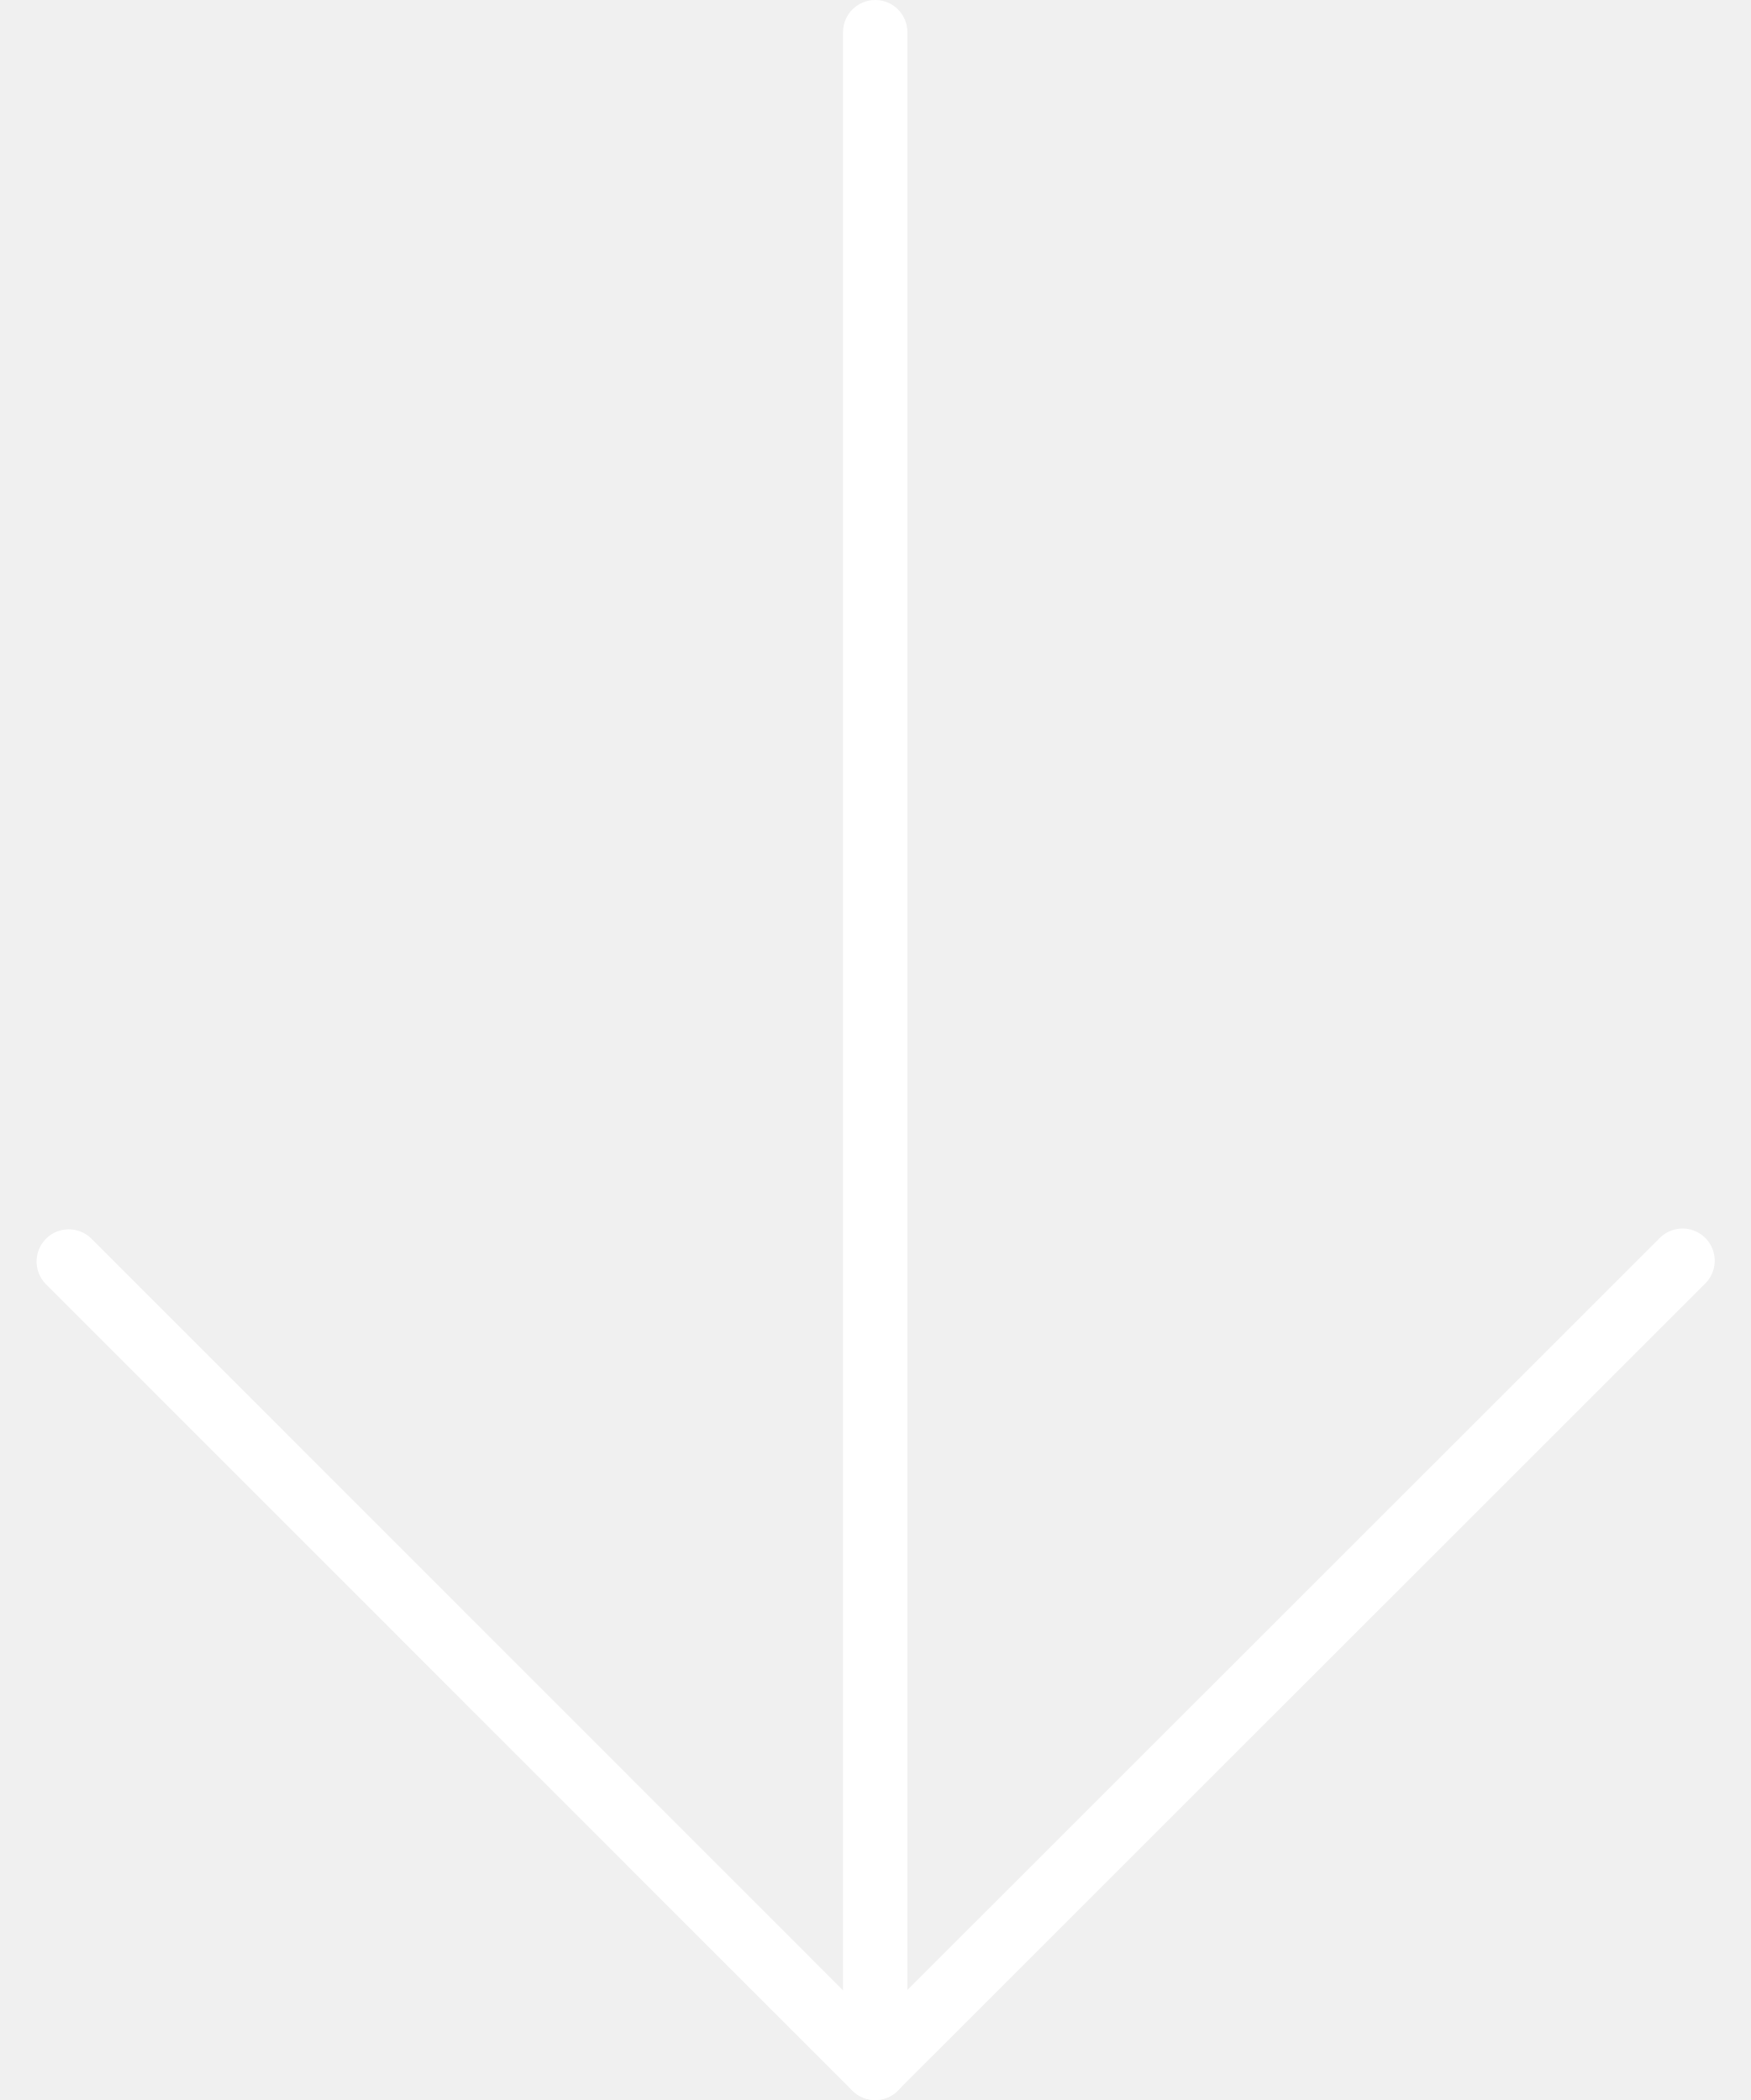
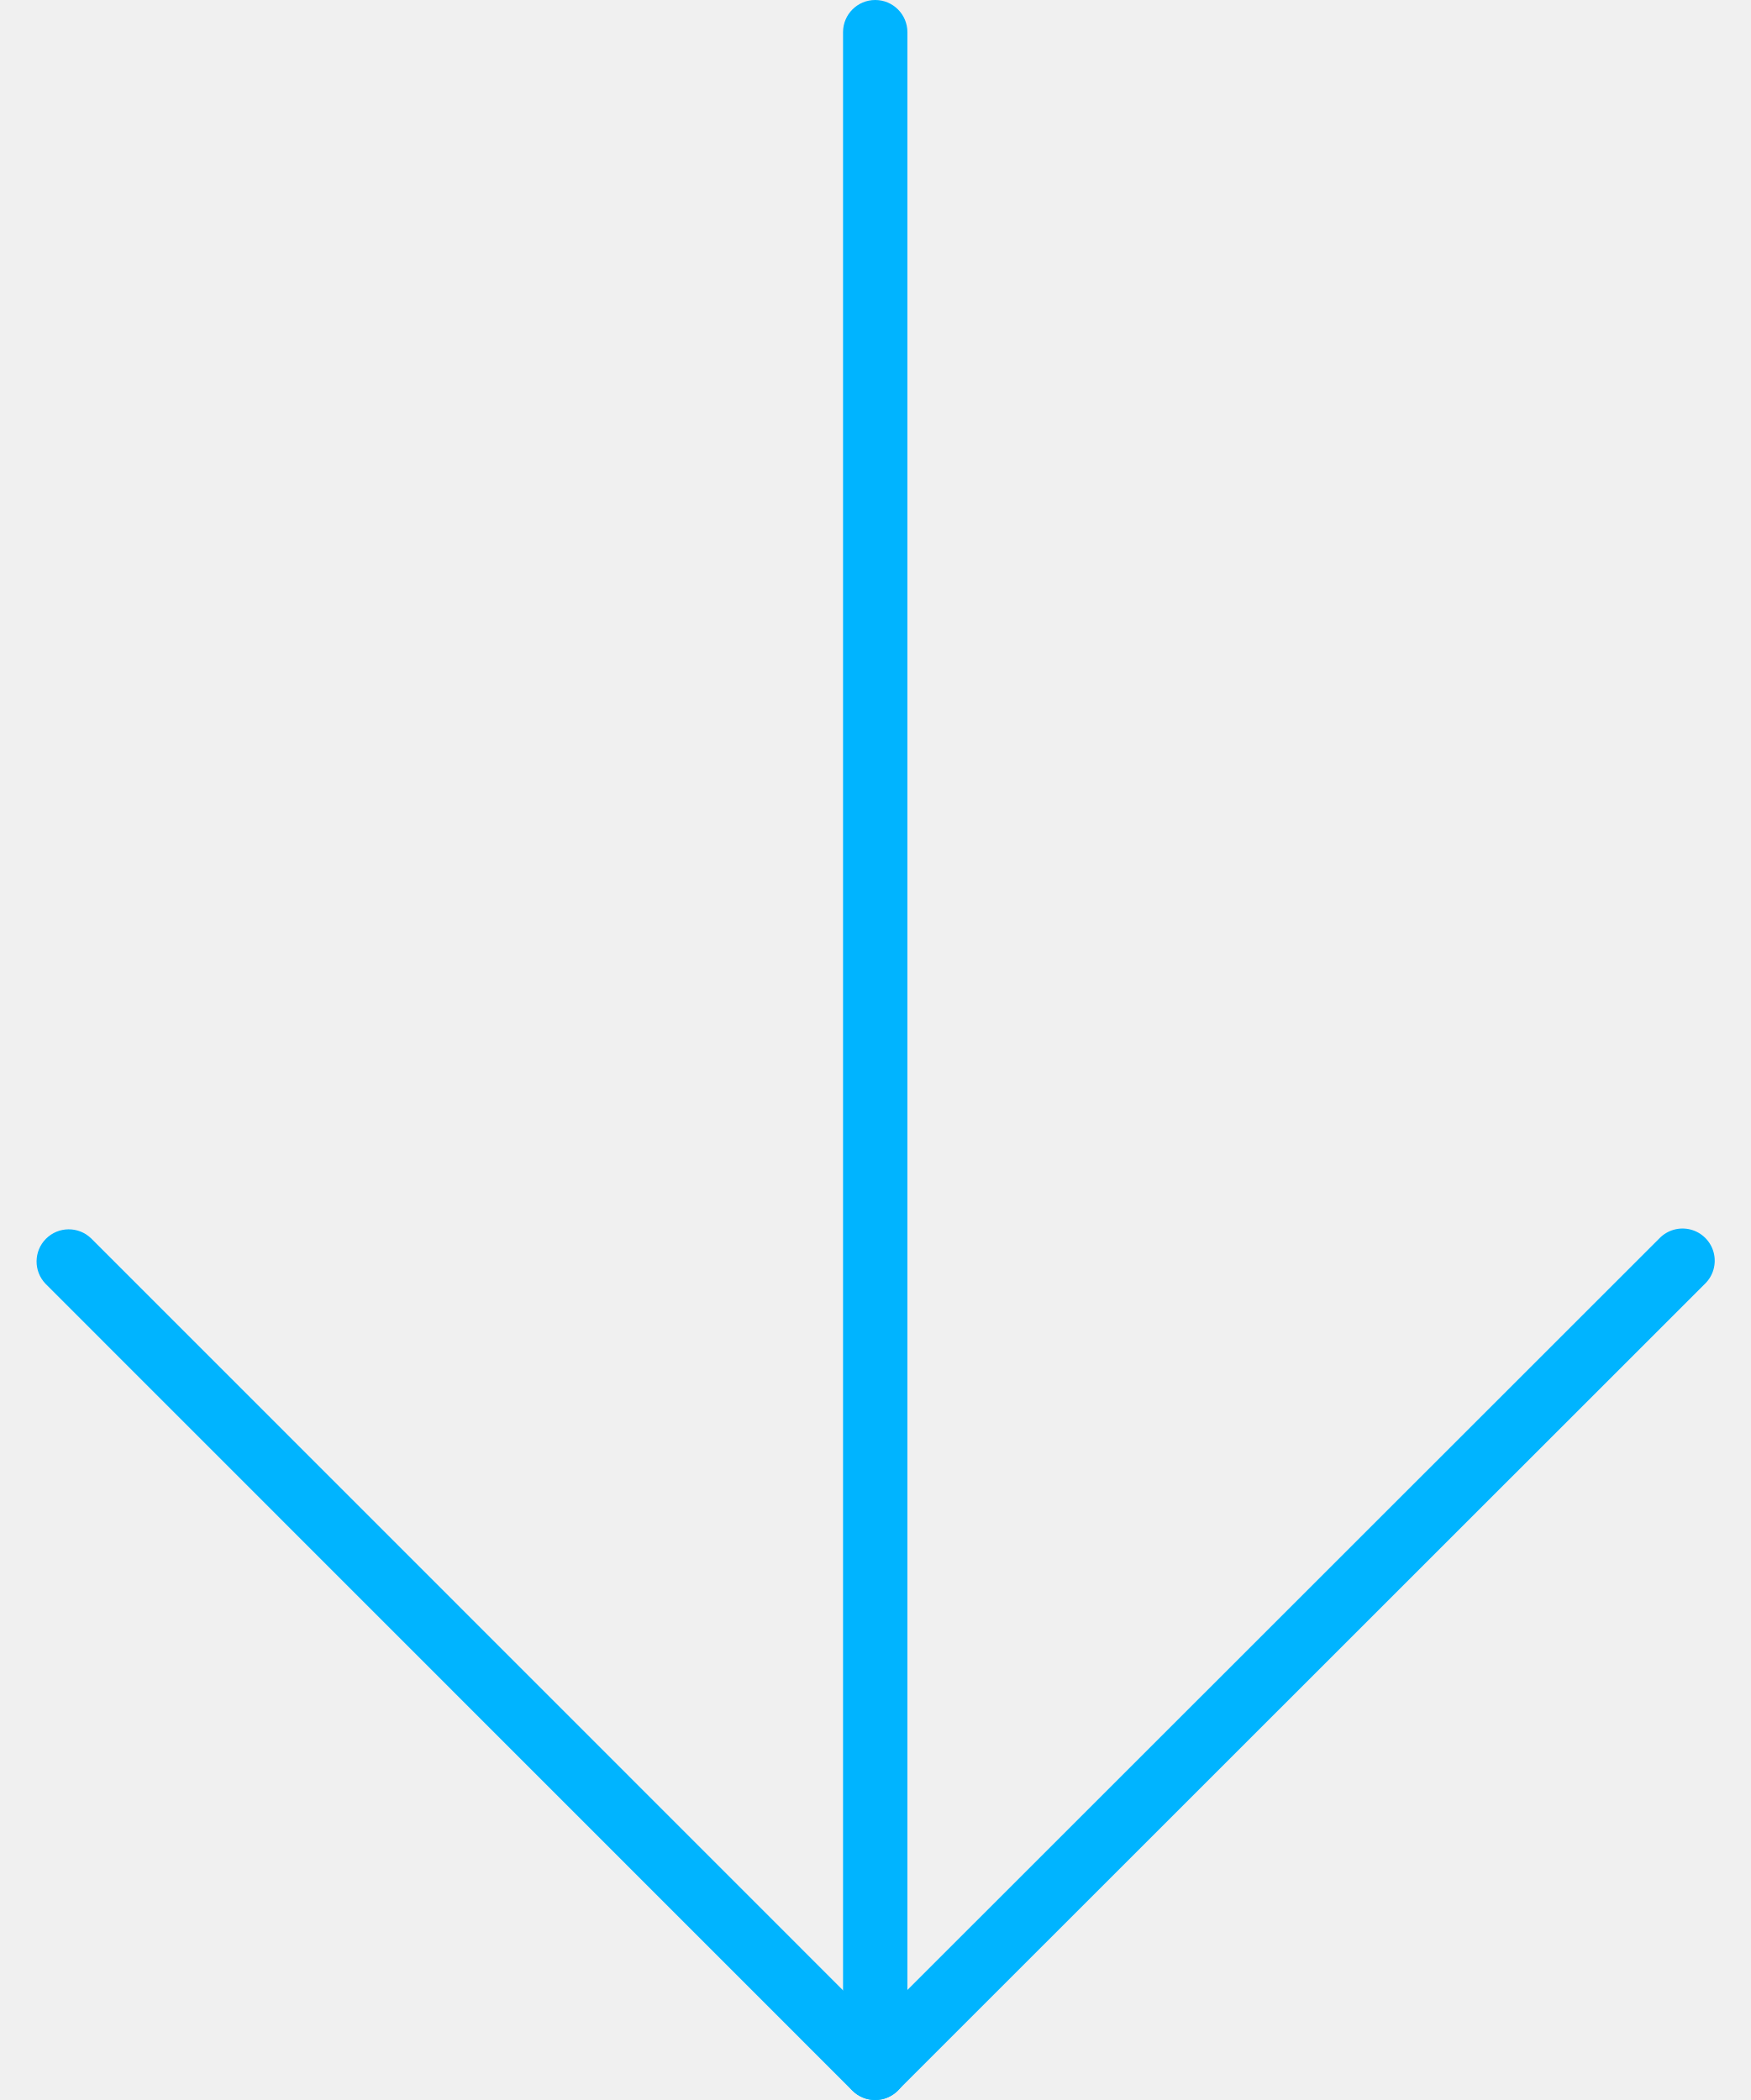
<svg xmlns="http://www.w3.org/2000/svg" width="30" height="36" viewBox="0 0 26.07 32.634">
  <g id="download" transform="translate(-3.282)">
-     <path id="Path_1" data-name="Path 1" d="M16.317,32.634a.5.5,0,0,1-.5-.5V.5a.5.5,0,0,1,1,0V32.134A.5.5,0,0,1,16.317,32.634Z" fill="#fff" />
-     <path id="Path_2" data-name="Path 2" d="M16.315,32.634h0a.5.5,0,0,1-.354-.146L3.428,19.951a.5.5,0,0,1,.707-.707L16.314,31.427,28.5,19.244a.5.5,0,1,1,.707.707L16.668,32.487A.5.5,0,0,1,16.315,32.634Z" fill="#fff" />
+     <path id="Path_1" data-name="Path 1" d="M16.317,32.634a.5.5,0,0,1-.5-.5V.5a.5.5,0,0,1,1,0V32.134A.5.5,0,0,1,16.317,32.634Z" fill="#00b4ff" />
+     <path id="Path_2" data-name="Path 2" d="M16.315,32.634h0a.5.5,0,0,1-.354-.146L3.428,19.951a.5.5,0,0,1,.707-.707L16.314,31.427,28.5,19.244a.5.5,0,1,1,.707.707L16.668,32.487A.5.5,0,0,1,16.315,32.634Z" fill="#00b4ff" />
  </g>
</svg>
